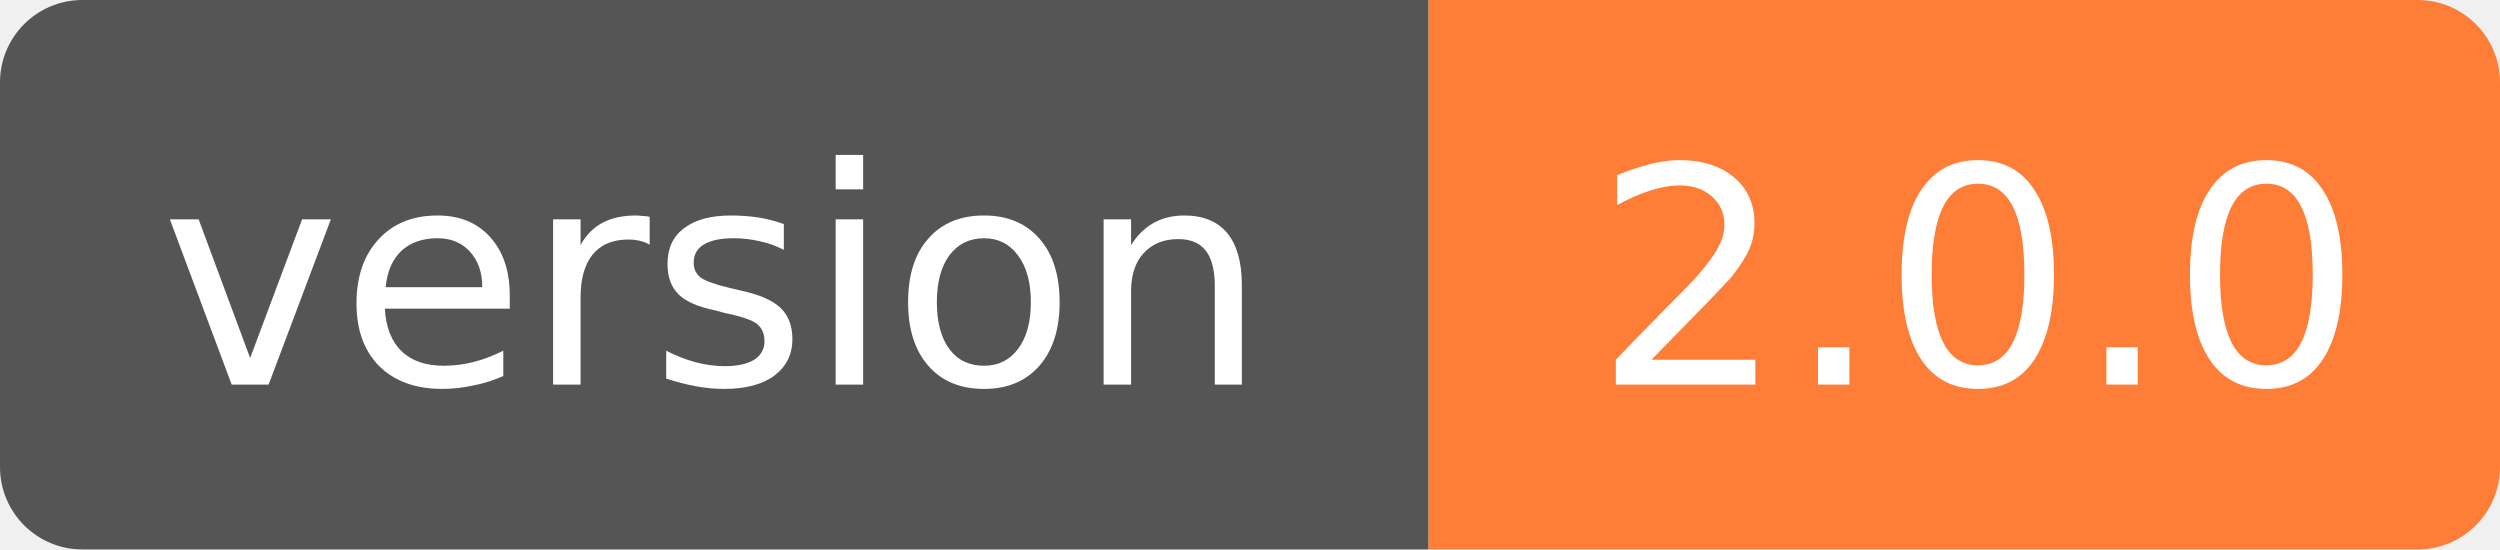
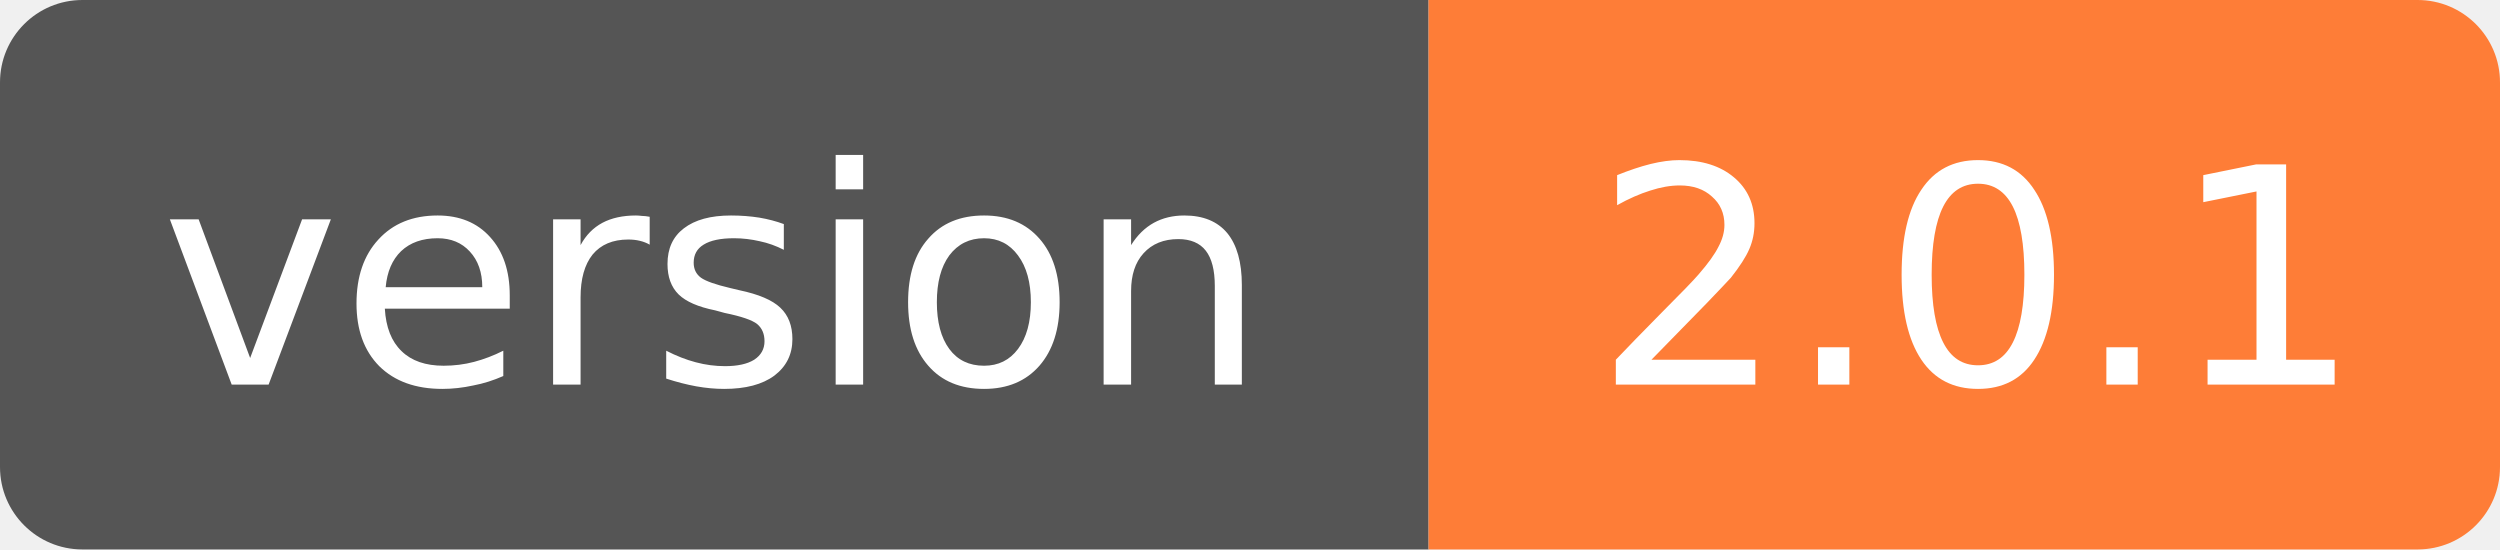
- <svg xmlns="http://www.w3.org/2000/svg" width="91" height="20" role="img" aria-label="version: 2.0.0">
+ <svg xmlns="http://www.w3.org/2000/svg" width="91" height="20" role="img" aria-label="version: 2.0.1">
  <clipPath id="r">
    <rect width="91" height="20" rx="3" />
  </clipPath>
  <g clip-path="url(#r)">
    <rect width="52" height="20" fill="#555" />
    <rect x="52" width="39" height="20" fill="#fe7d37" />
  </g>
  <g fill="#fff" text-anchor="middle" font-family="Verdana,Geneva,DejaVu Sans,sans-serif" font-size="11">
    <text x="26" y="14">version</text>
-     <text x="72" y="14">2.0.0</text>
+     <text x="72" y="14">2.0.1</text>
  </g>
</svg>
